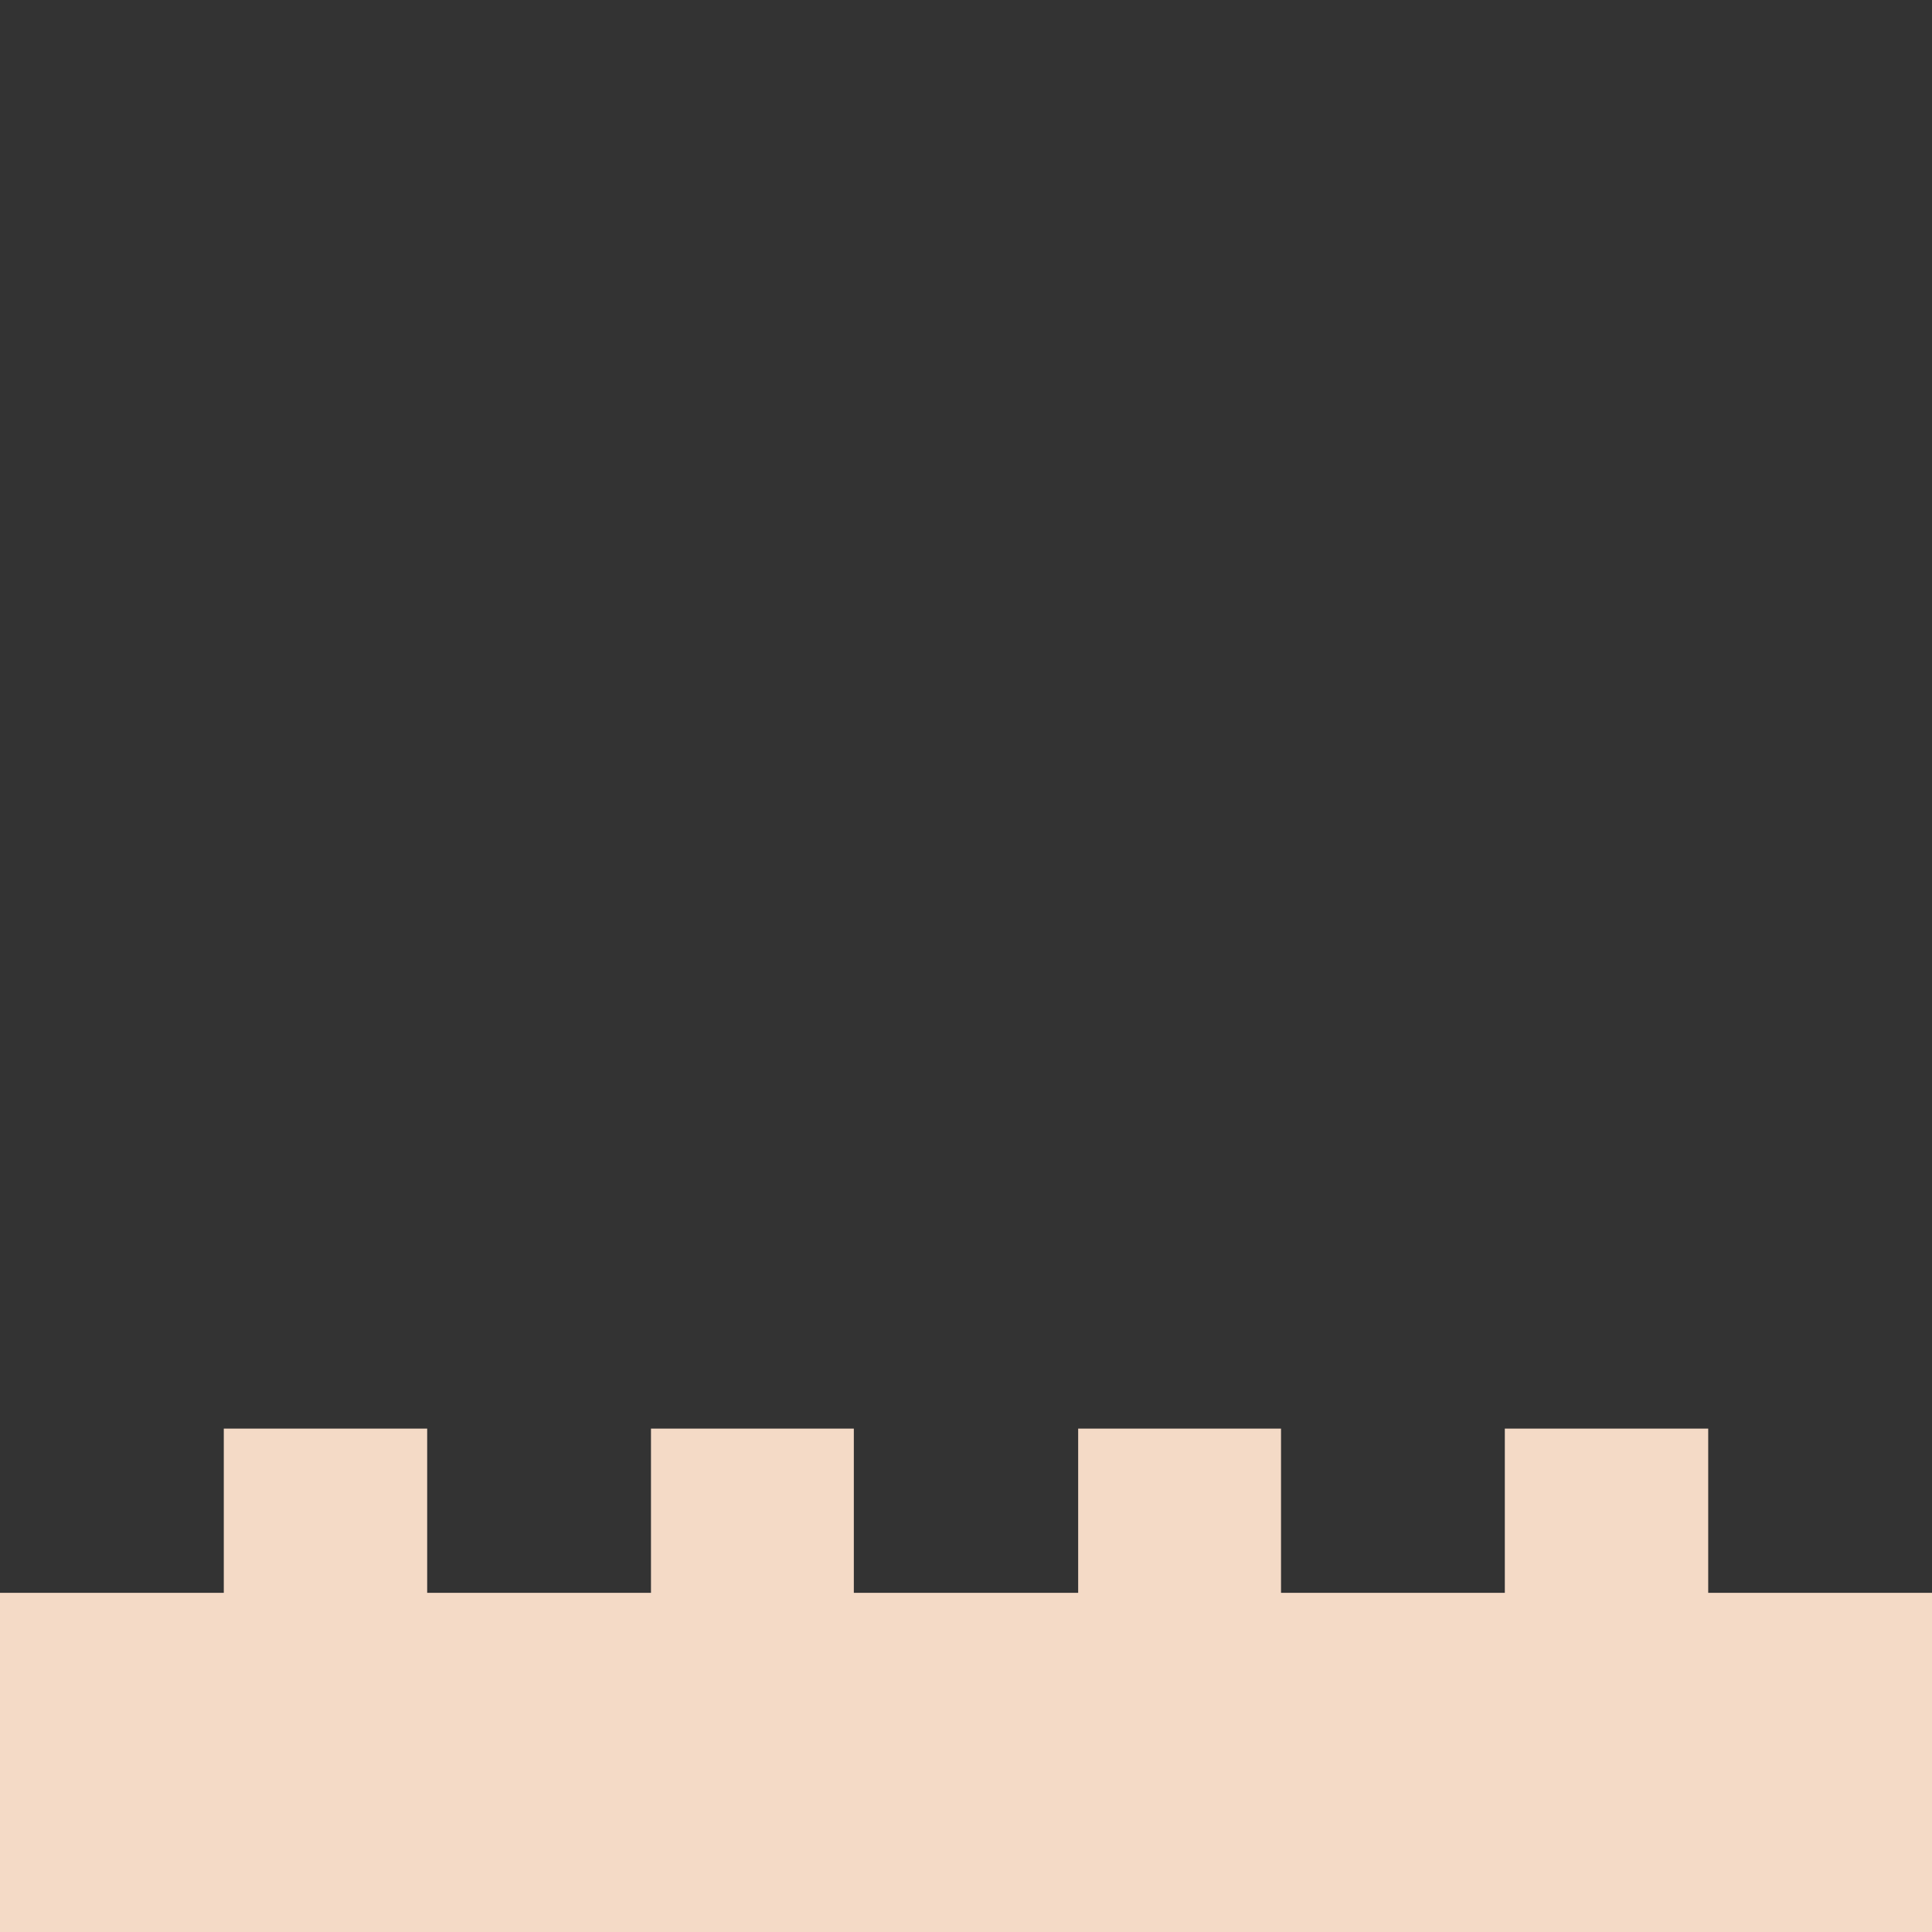
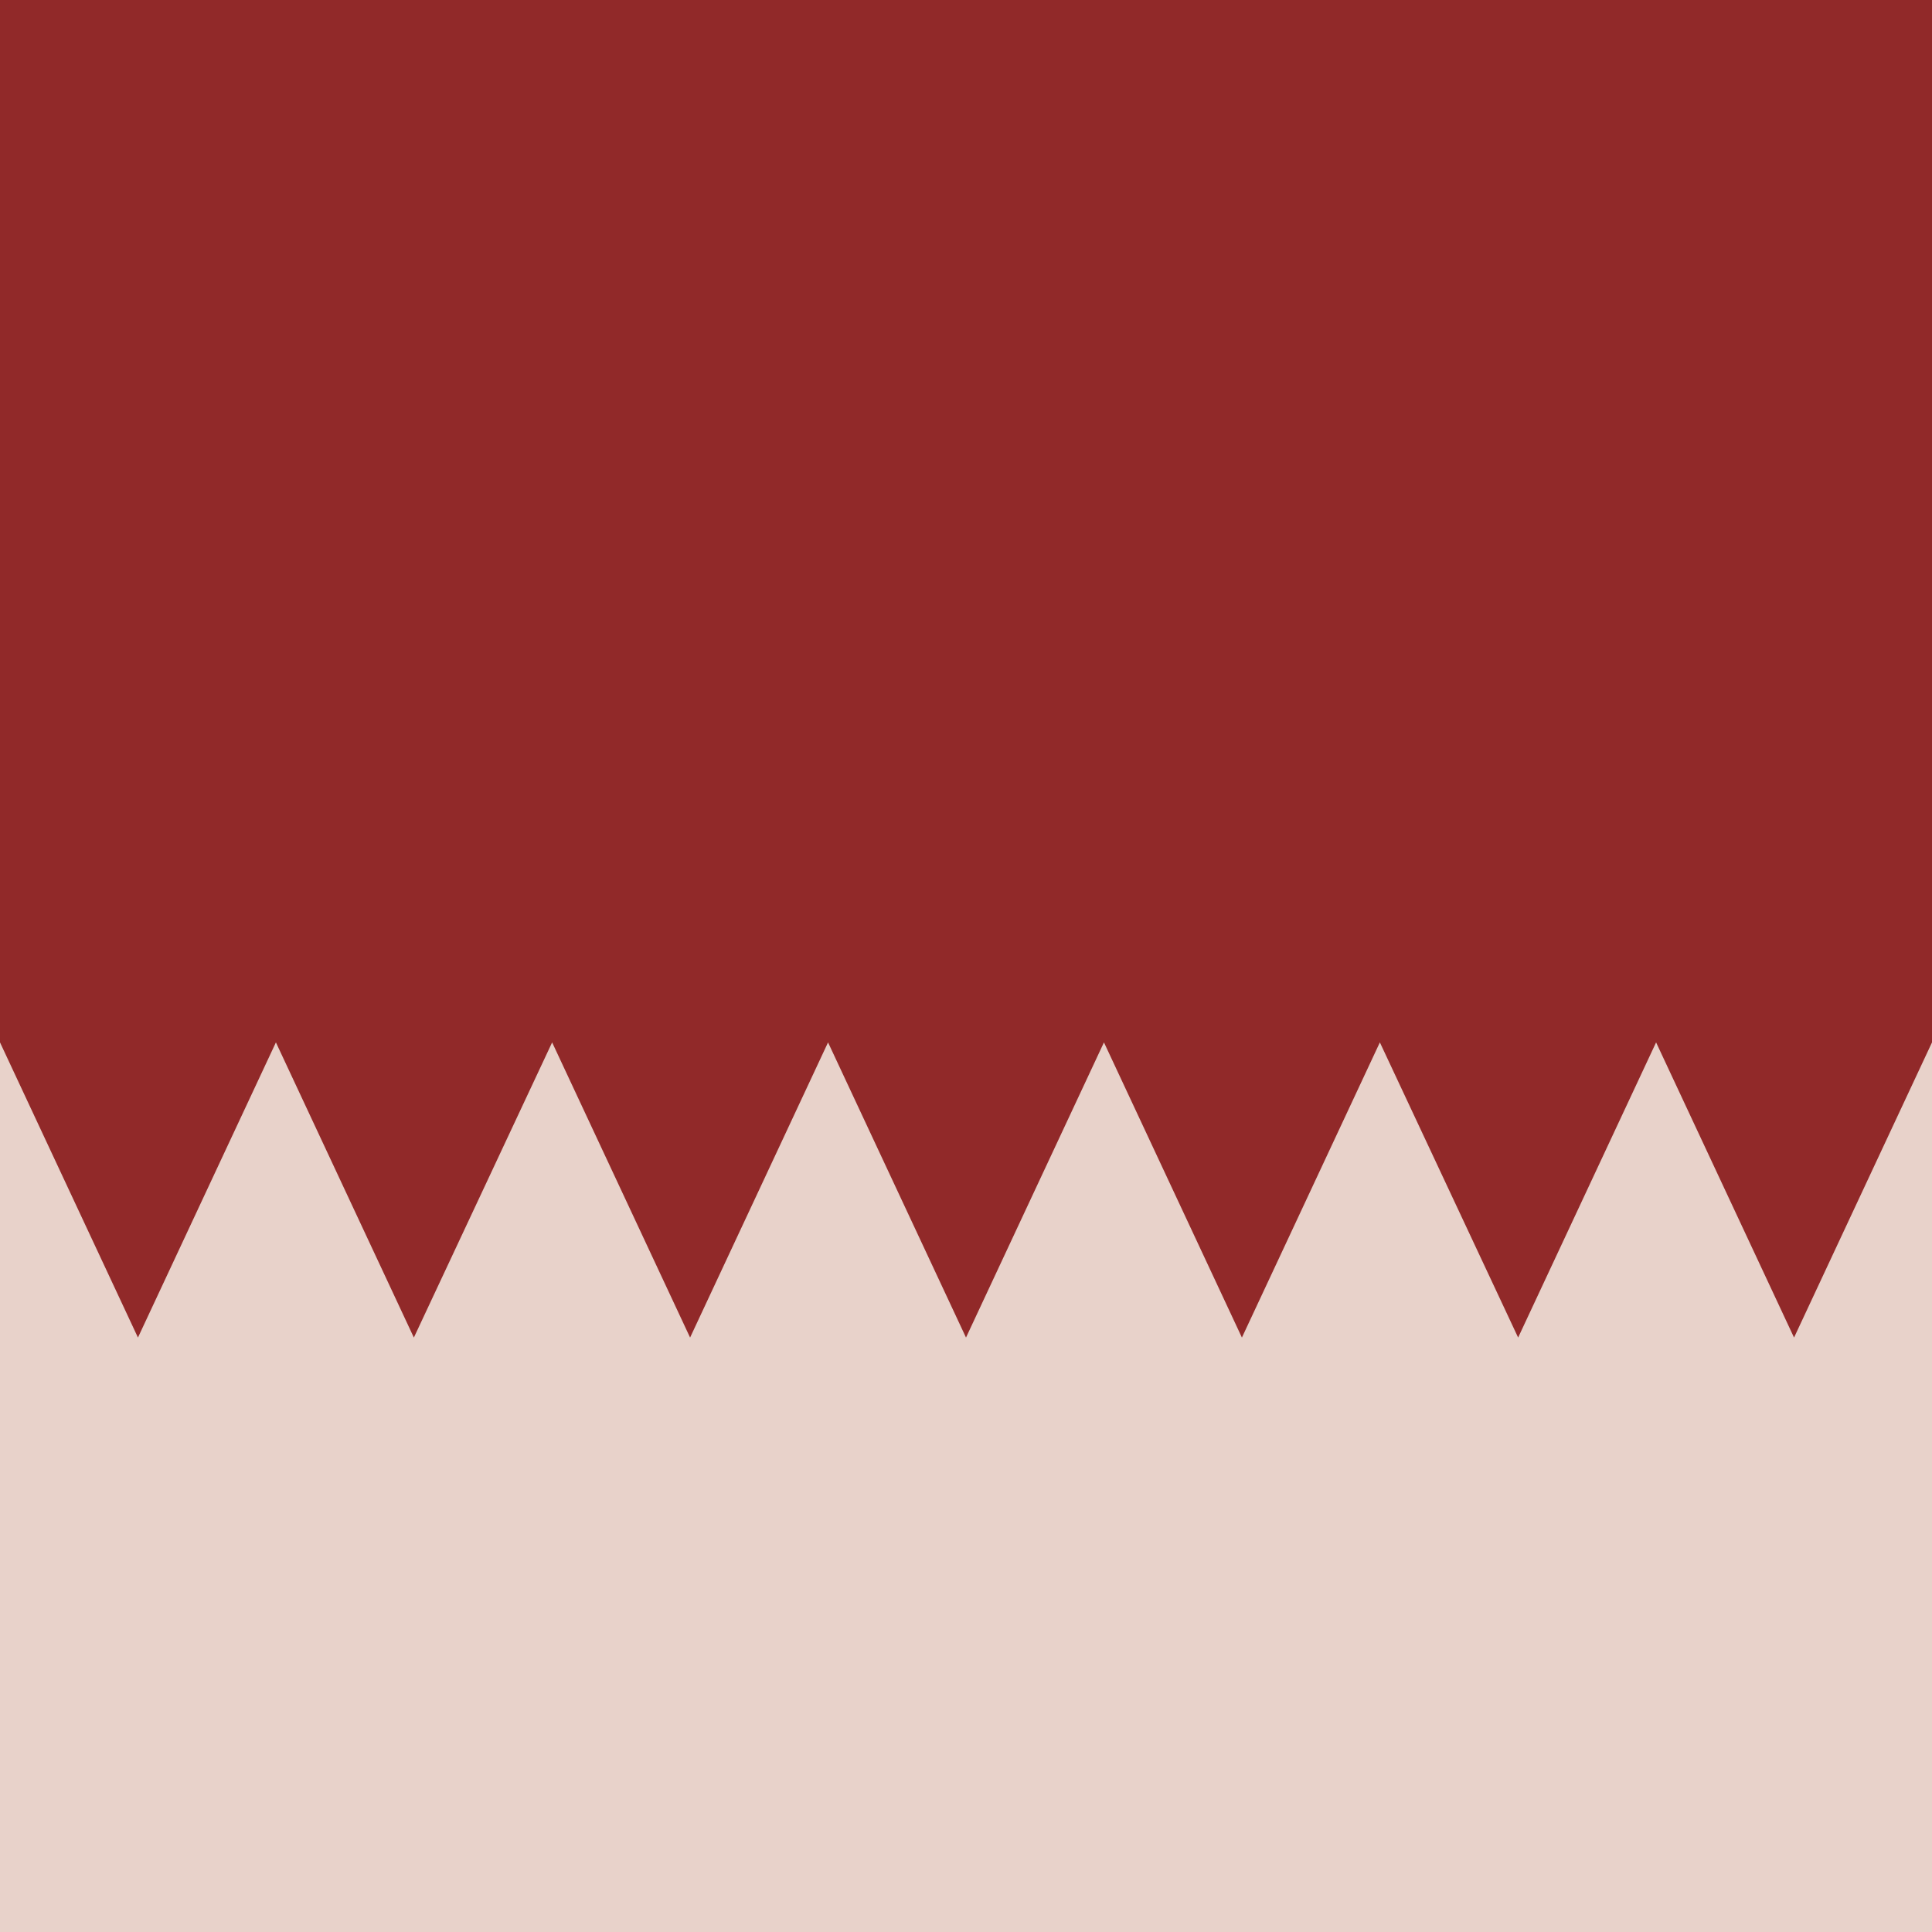
- <svg xmlns="http://www.w3.org/2000/svg" viewBox="0 0 360 360">
+ <svg xmlns="http://www.w3.org/2000/svg" viewBox="0 0 612 612">
  <defs>
-     <style>.cls-1{fill:#f4dac6;}.cls-2{fill:#333;}</style>
+     <style>.cls-1{fill:#e8d2ca;}.cls-2{fill:#912929;}</style>
  </defs>
  <g id="Layer_2" data-name="Layer 2">
    <g id="Layer_1-2" data-name="Layer 1">
-       <rect class="cls-1" width="360" height="360" />
-       <polygon class="cls-2" points="318.3 296.8 360 296.8 360 266.2 360 251.8 360 235.6 360 0 0 0 0 235.6 0 251.8 0 266.2 0 296.8 41.7 296.8 41.7 266.2 79.6 266.2 79.6 296.8 121.3 296.8 121.3 266.2 159.1 266.2 159.1 296.8 200.9 296.8 200.9 266.2 238.7 266.2 238.7 296.8 280.4 296.8 280.4 266.2 318.3 266.2 318.3 296.8" />
+       <rect class="cls-1" width="612" height="612" />
+       <polygon class="cls-2" points="0 0 0 330.2 43.7 423.7 87.4 330.2 131.1 423.7 174.9 330.2 218.6 423.7 262.3 330.2 306 423.7 349.7 330.2 393.4 423.7 437.1 330.2 480.9 423.7 524.6 330.2 568.3 423.7 612 330.2 612 0 0 0" />
    </g>
  </g>
</svg>
